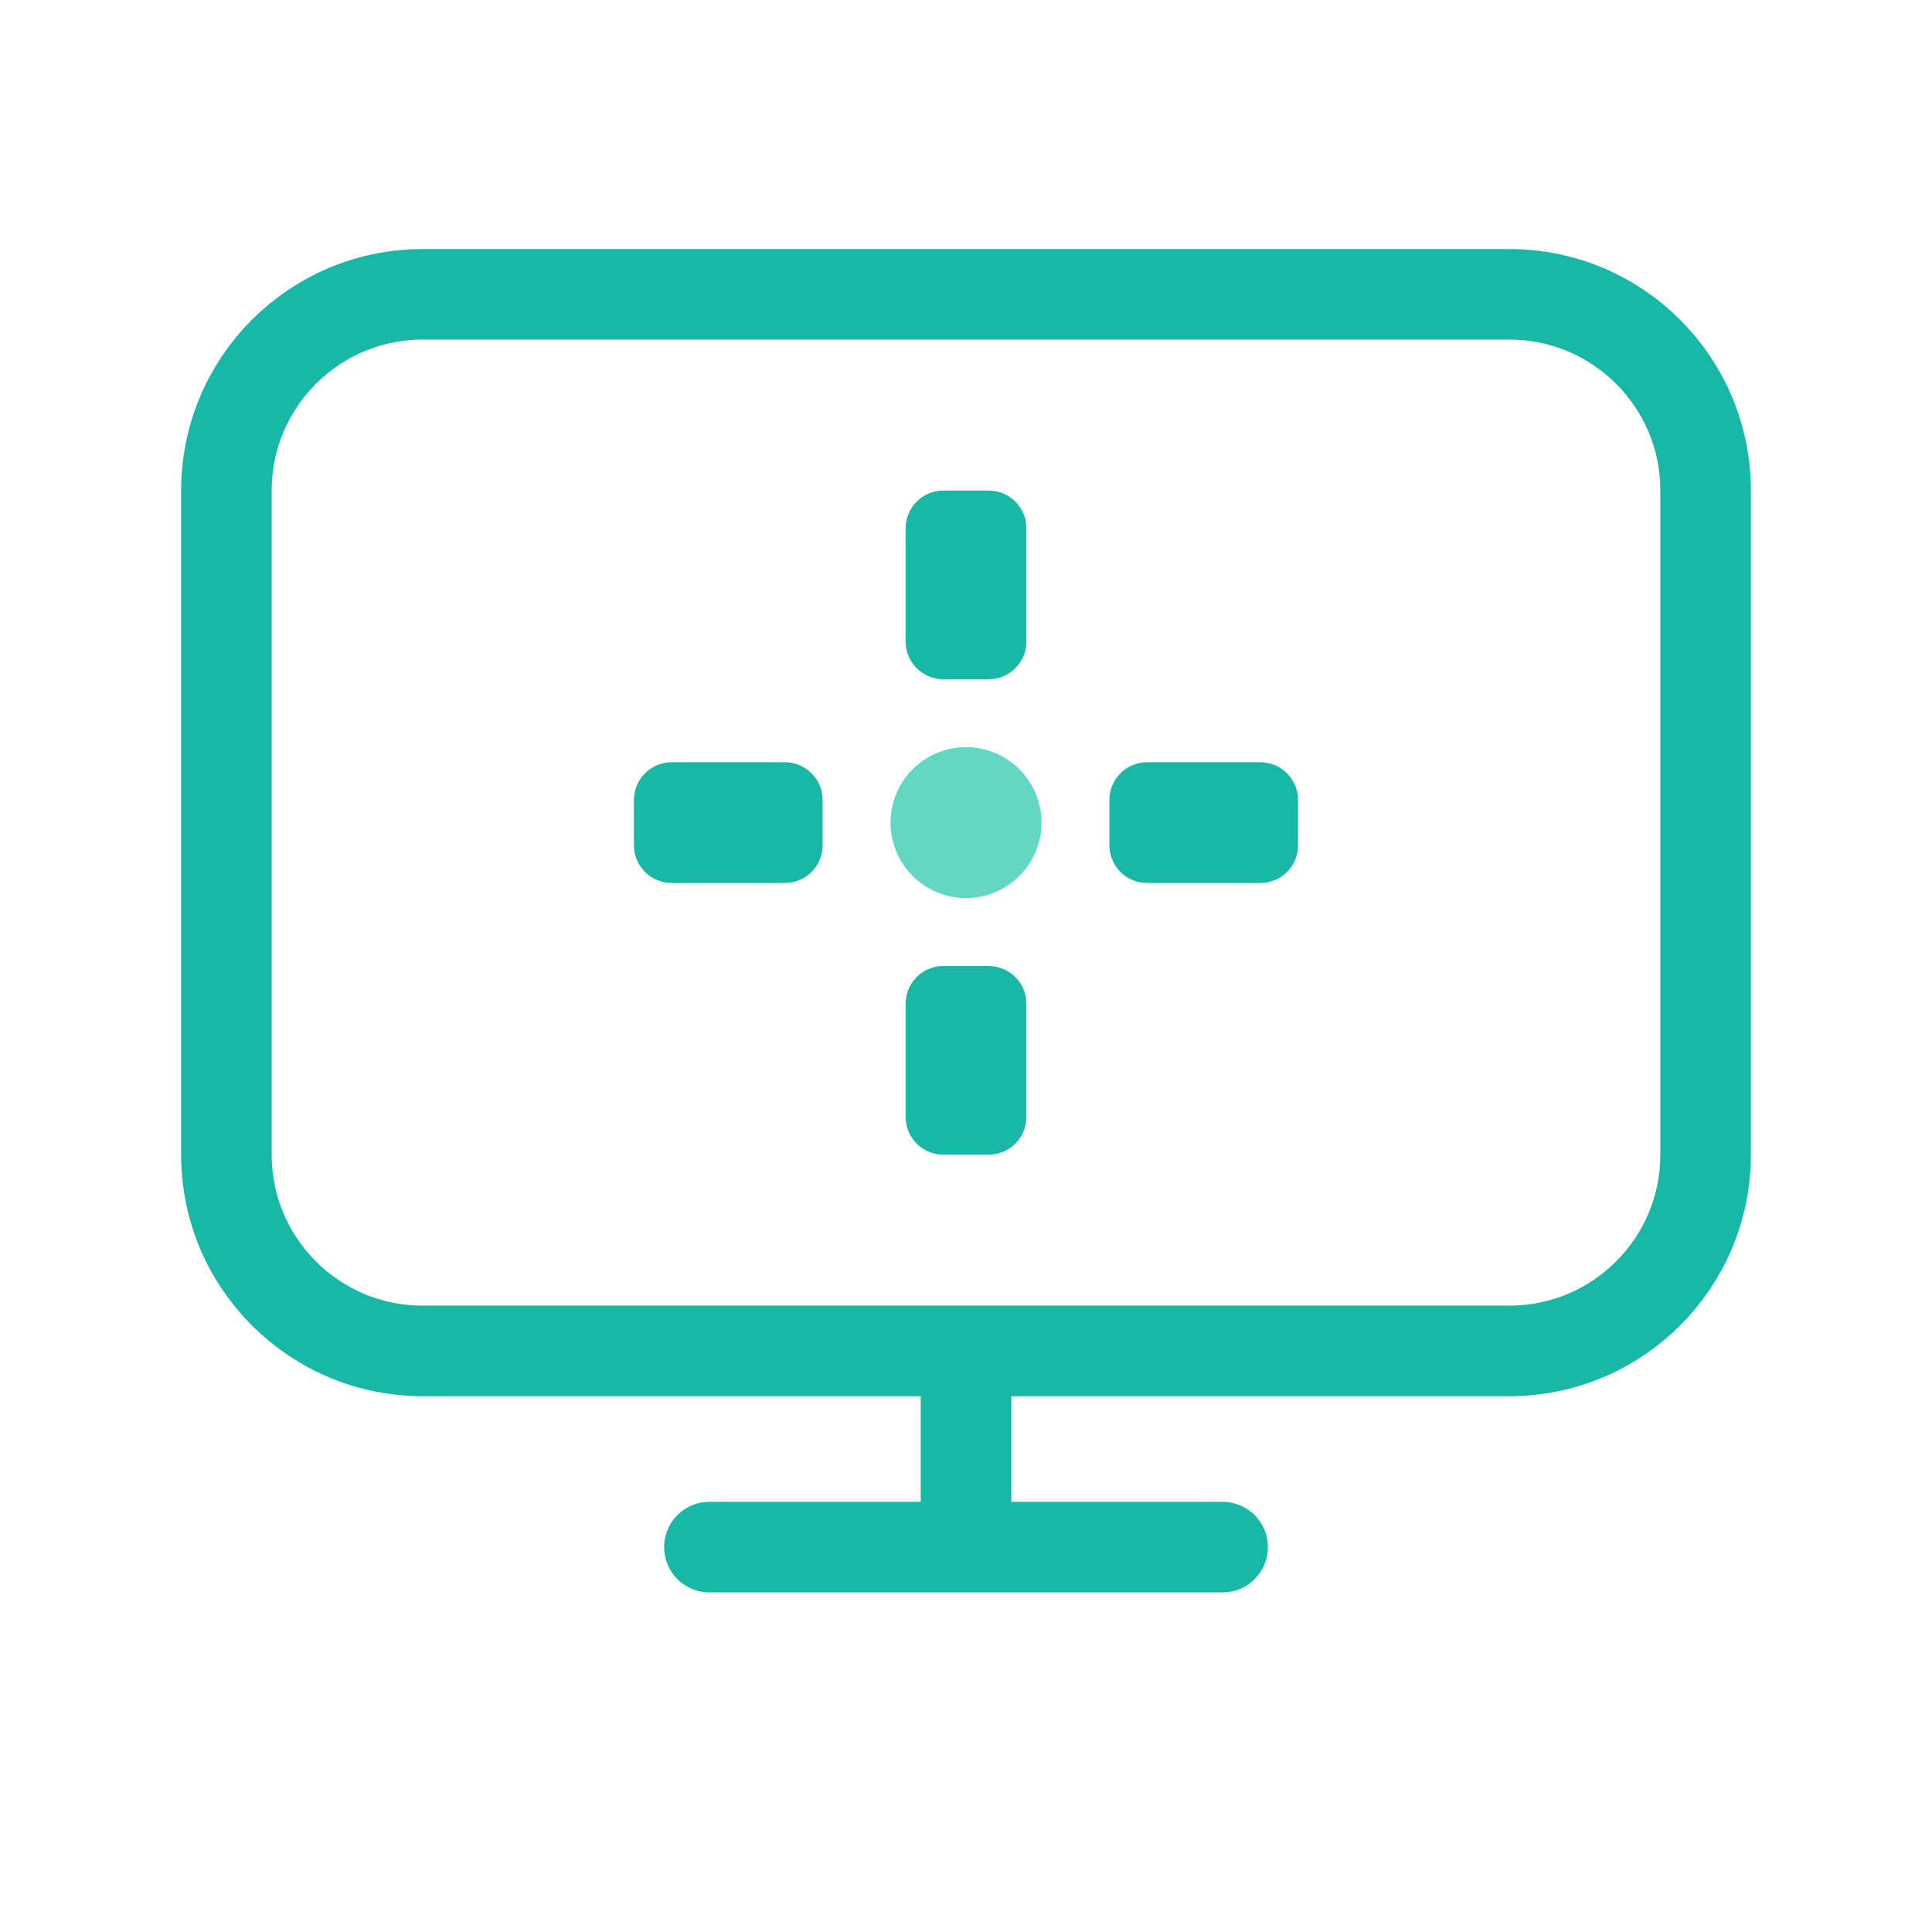
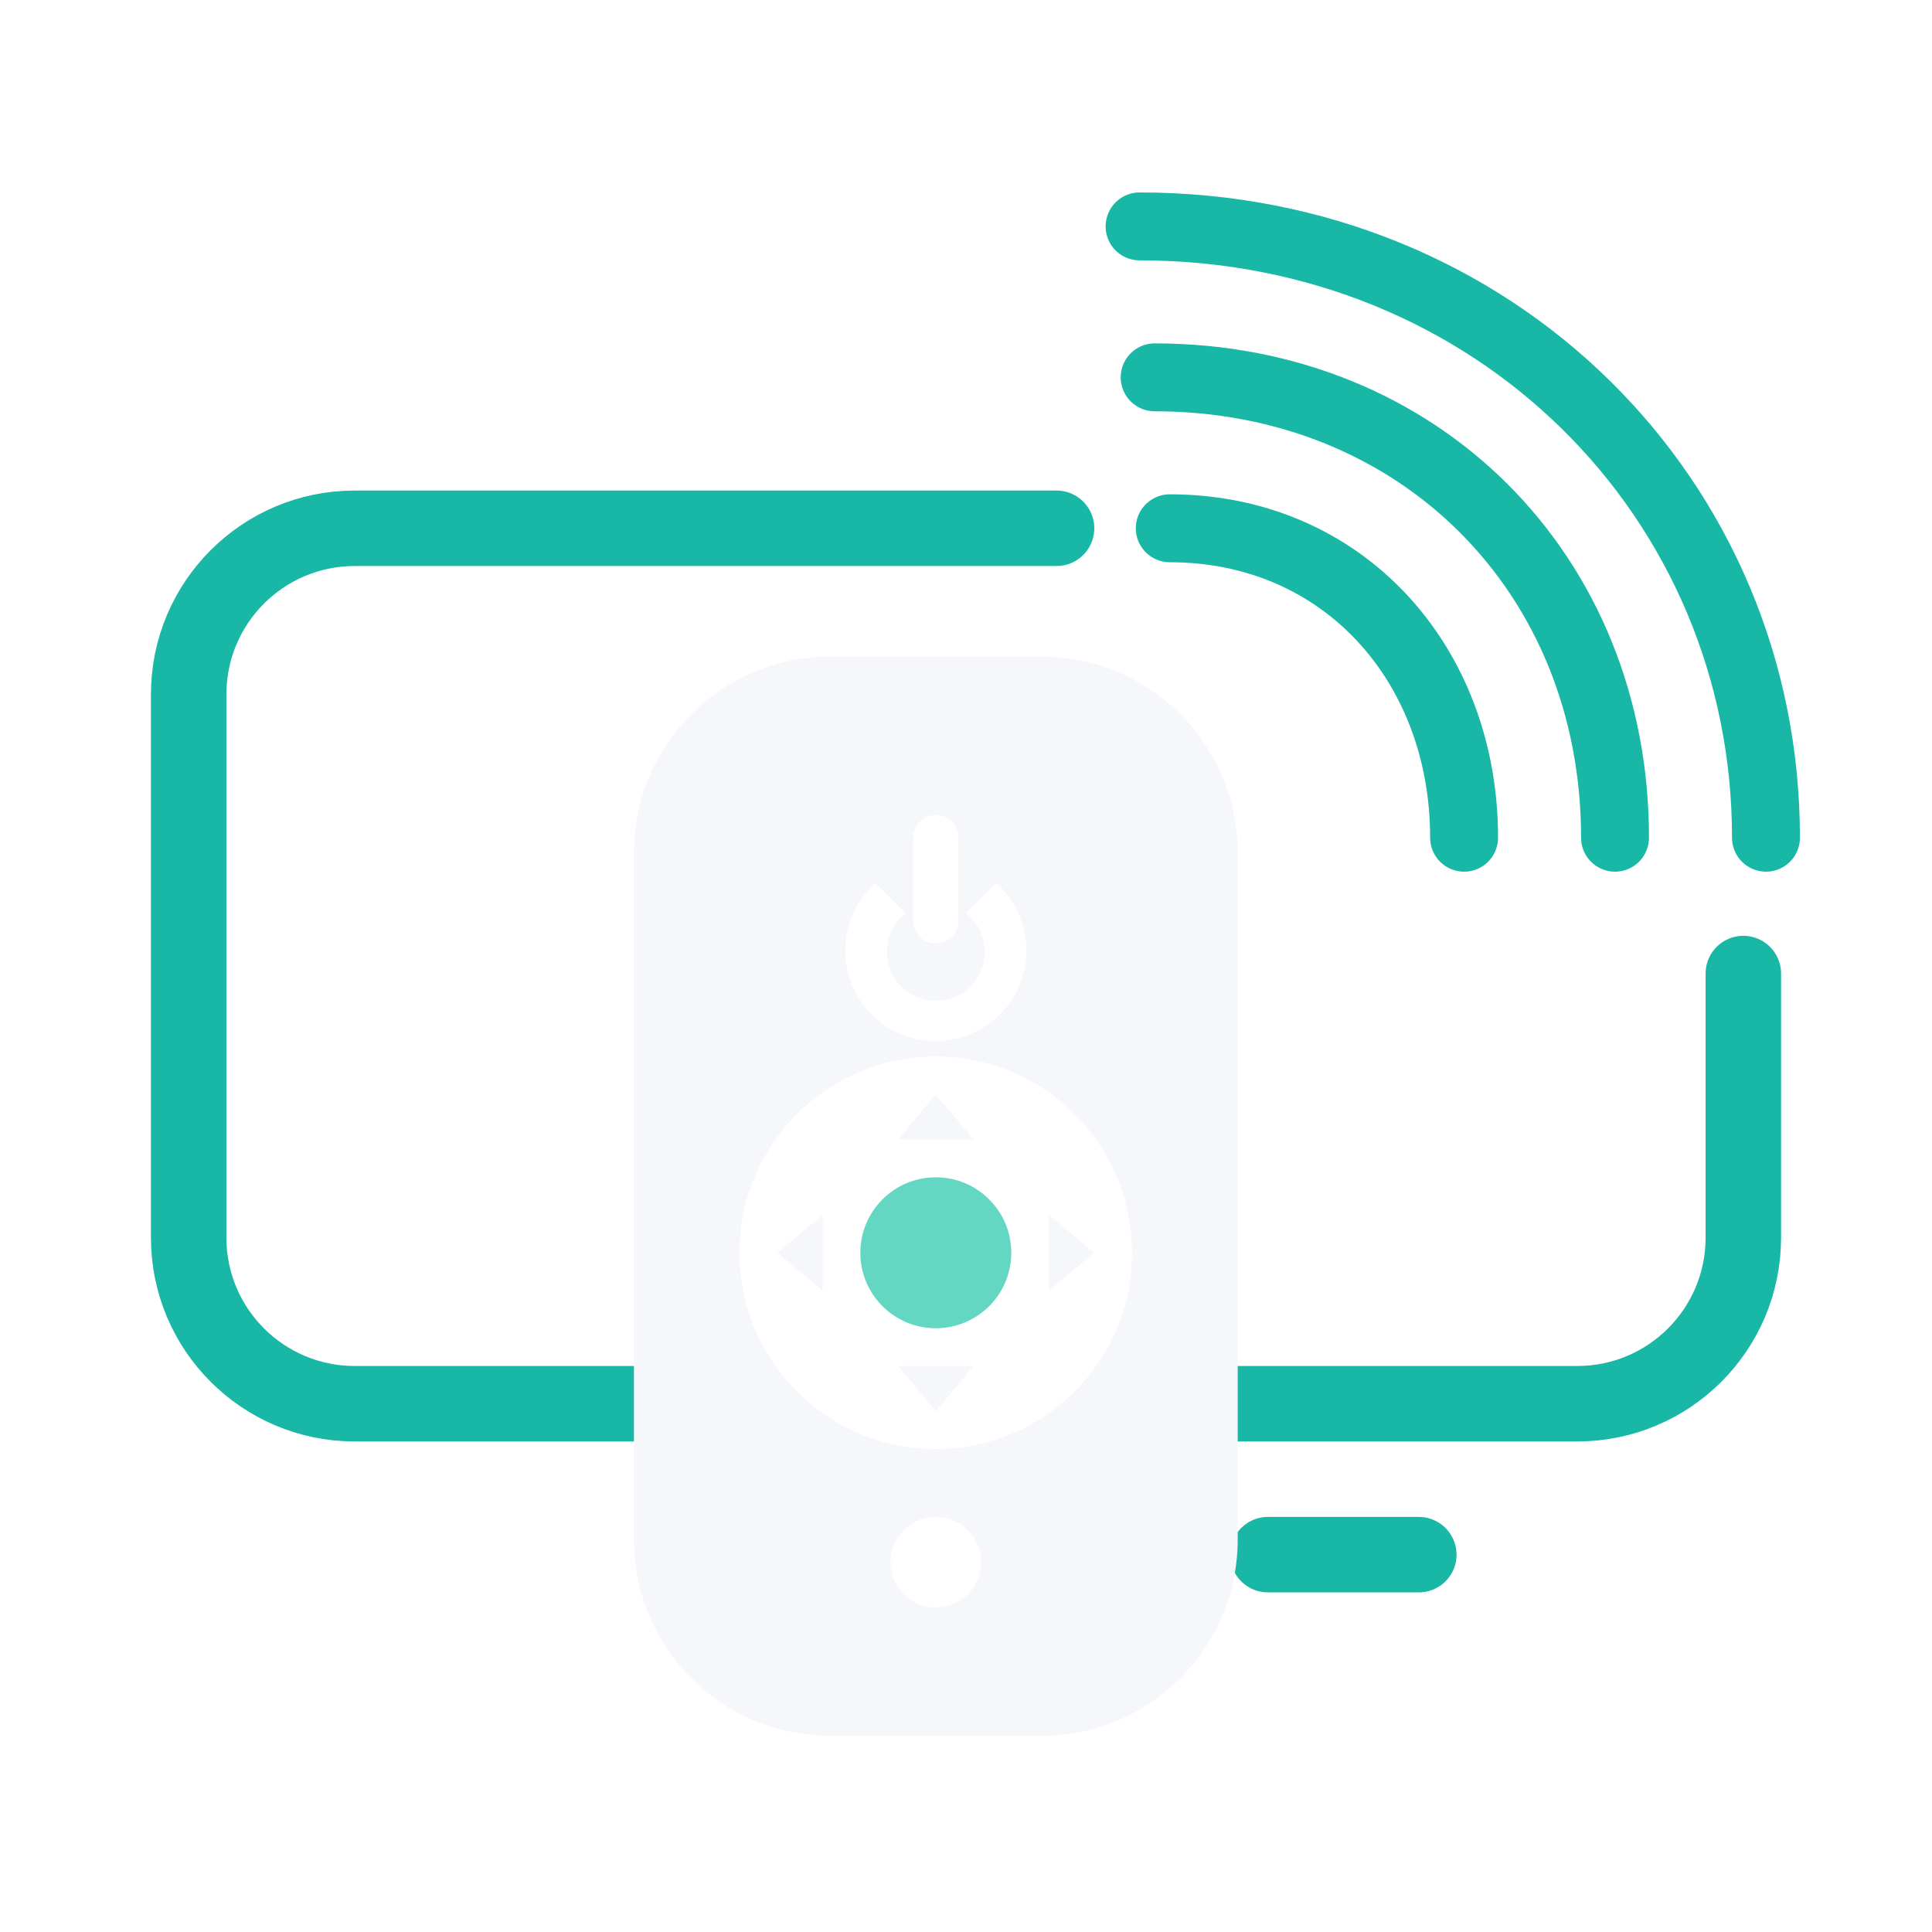
<svg xmlns="http://www.w3.org/2000/svg" width="256" height="256" viewBox="0 0 256 256">
-   <g fill="none" stroke="#19B8A6" stroke-width="12" stroke-linecap="round" stroke-linejoin="round">
-     <rect x="30" y="39" width="196" height="140" rx="26" />
-     <path d="M128 180v25m-34 0h68" />
+   <g fill="none" stroke="#19B8A6" stroke-width="10" stroke-linecap="round" stroke-linejoin="round">
+     <path d="M140 70H47a22 22 0 0 0-22 22v72a22 22 0 0 0 22 22h41m143-57v35a22 22 0 0 1-22 22h-49m8 20h20" />
+     <path d="M151 30c47 0 83 36 83 81m-81-61c35 0 61 26 61 61m-59-41c23 0 39 18 39 41" stroke-width="9" />
  </g>
-   <g fill="#19B8A6">
-     <rect x="120" y="65" width="16" height="25" rx="5" />
-     <rect x="120" y="128" width="16" height="25" rx="5" />
-     <rect x="84" y="101" width="25" height="16" rx="5" />
-     <rect x="147" y="101" width="25" height="16" rx="5" />
+   <path fill="#F5F7FA" fill-rule="evenodd" d="M110 87h28a26 26 0 0 1 26 26v91a26 26 0 0 1-26 26h-28a26 26 0 0 1-26-26v-91a26 26 0 0 1 26-26Z M98 166a26 26 0 1 0 52 0 26 26 0 1 0-52 0Z M118 207a6 6 0 1 0 12 0 6 6 0 1 0-12 0Z M124 108a3 3 0 0 1 3 3v11a3 3 0 0 1-6 0v-11a3 3 0 0 1 3-3Z M116 117a12 12 0 1 0 16 0l-4 4a6.5 6.5 0 1 1-8 0Z" />
+   <g fill="#F5F7FA" stroke-linejoin="round">
+     <path d="m124 145-5 6h10Zm0 42-5-6h10Zm-21-21 6-5v10Zm42 0-6-5v10Z" />
  </g>
-   <circle cx="128" cy="109" r="10" fill="#63D7C1" />
+   <circle cx="124" cy="166" r="10" fill="#63D7C1" />
</svg>
